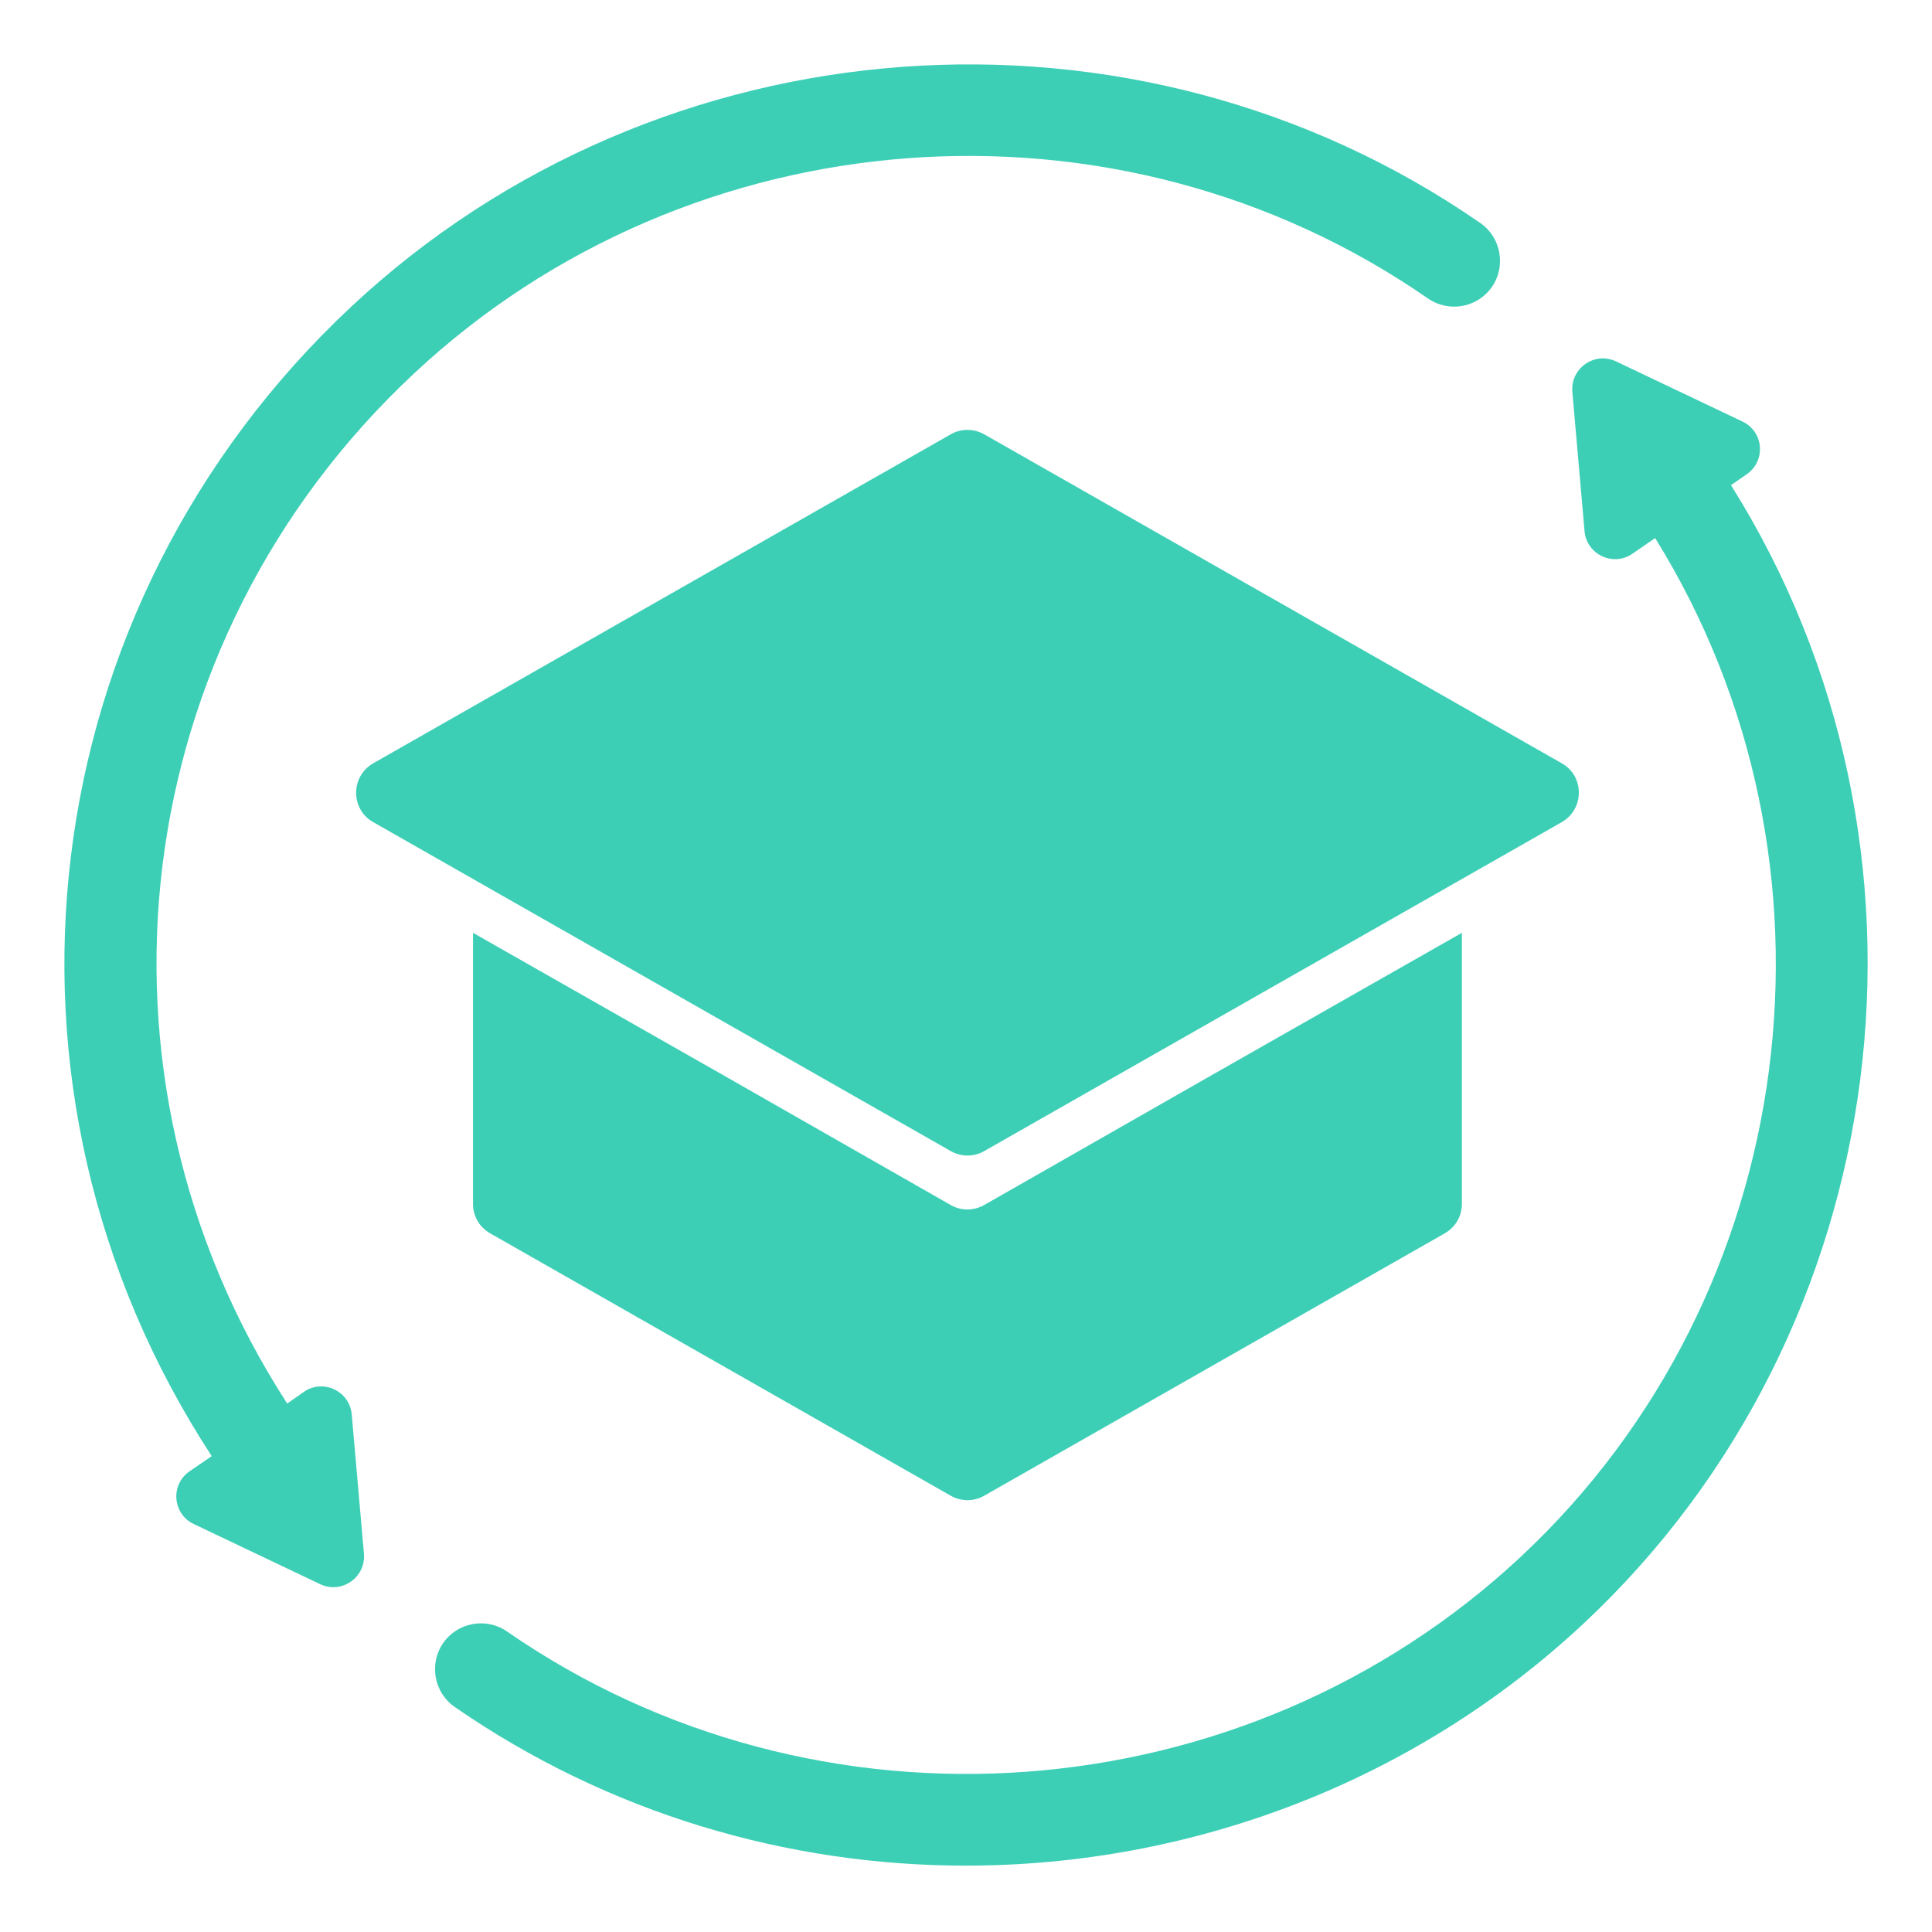
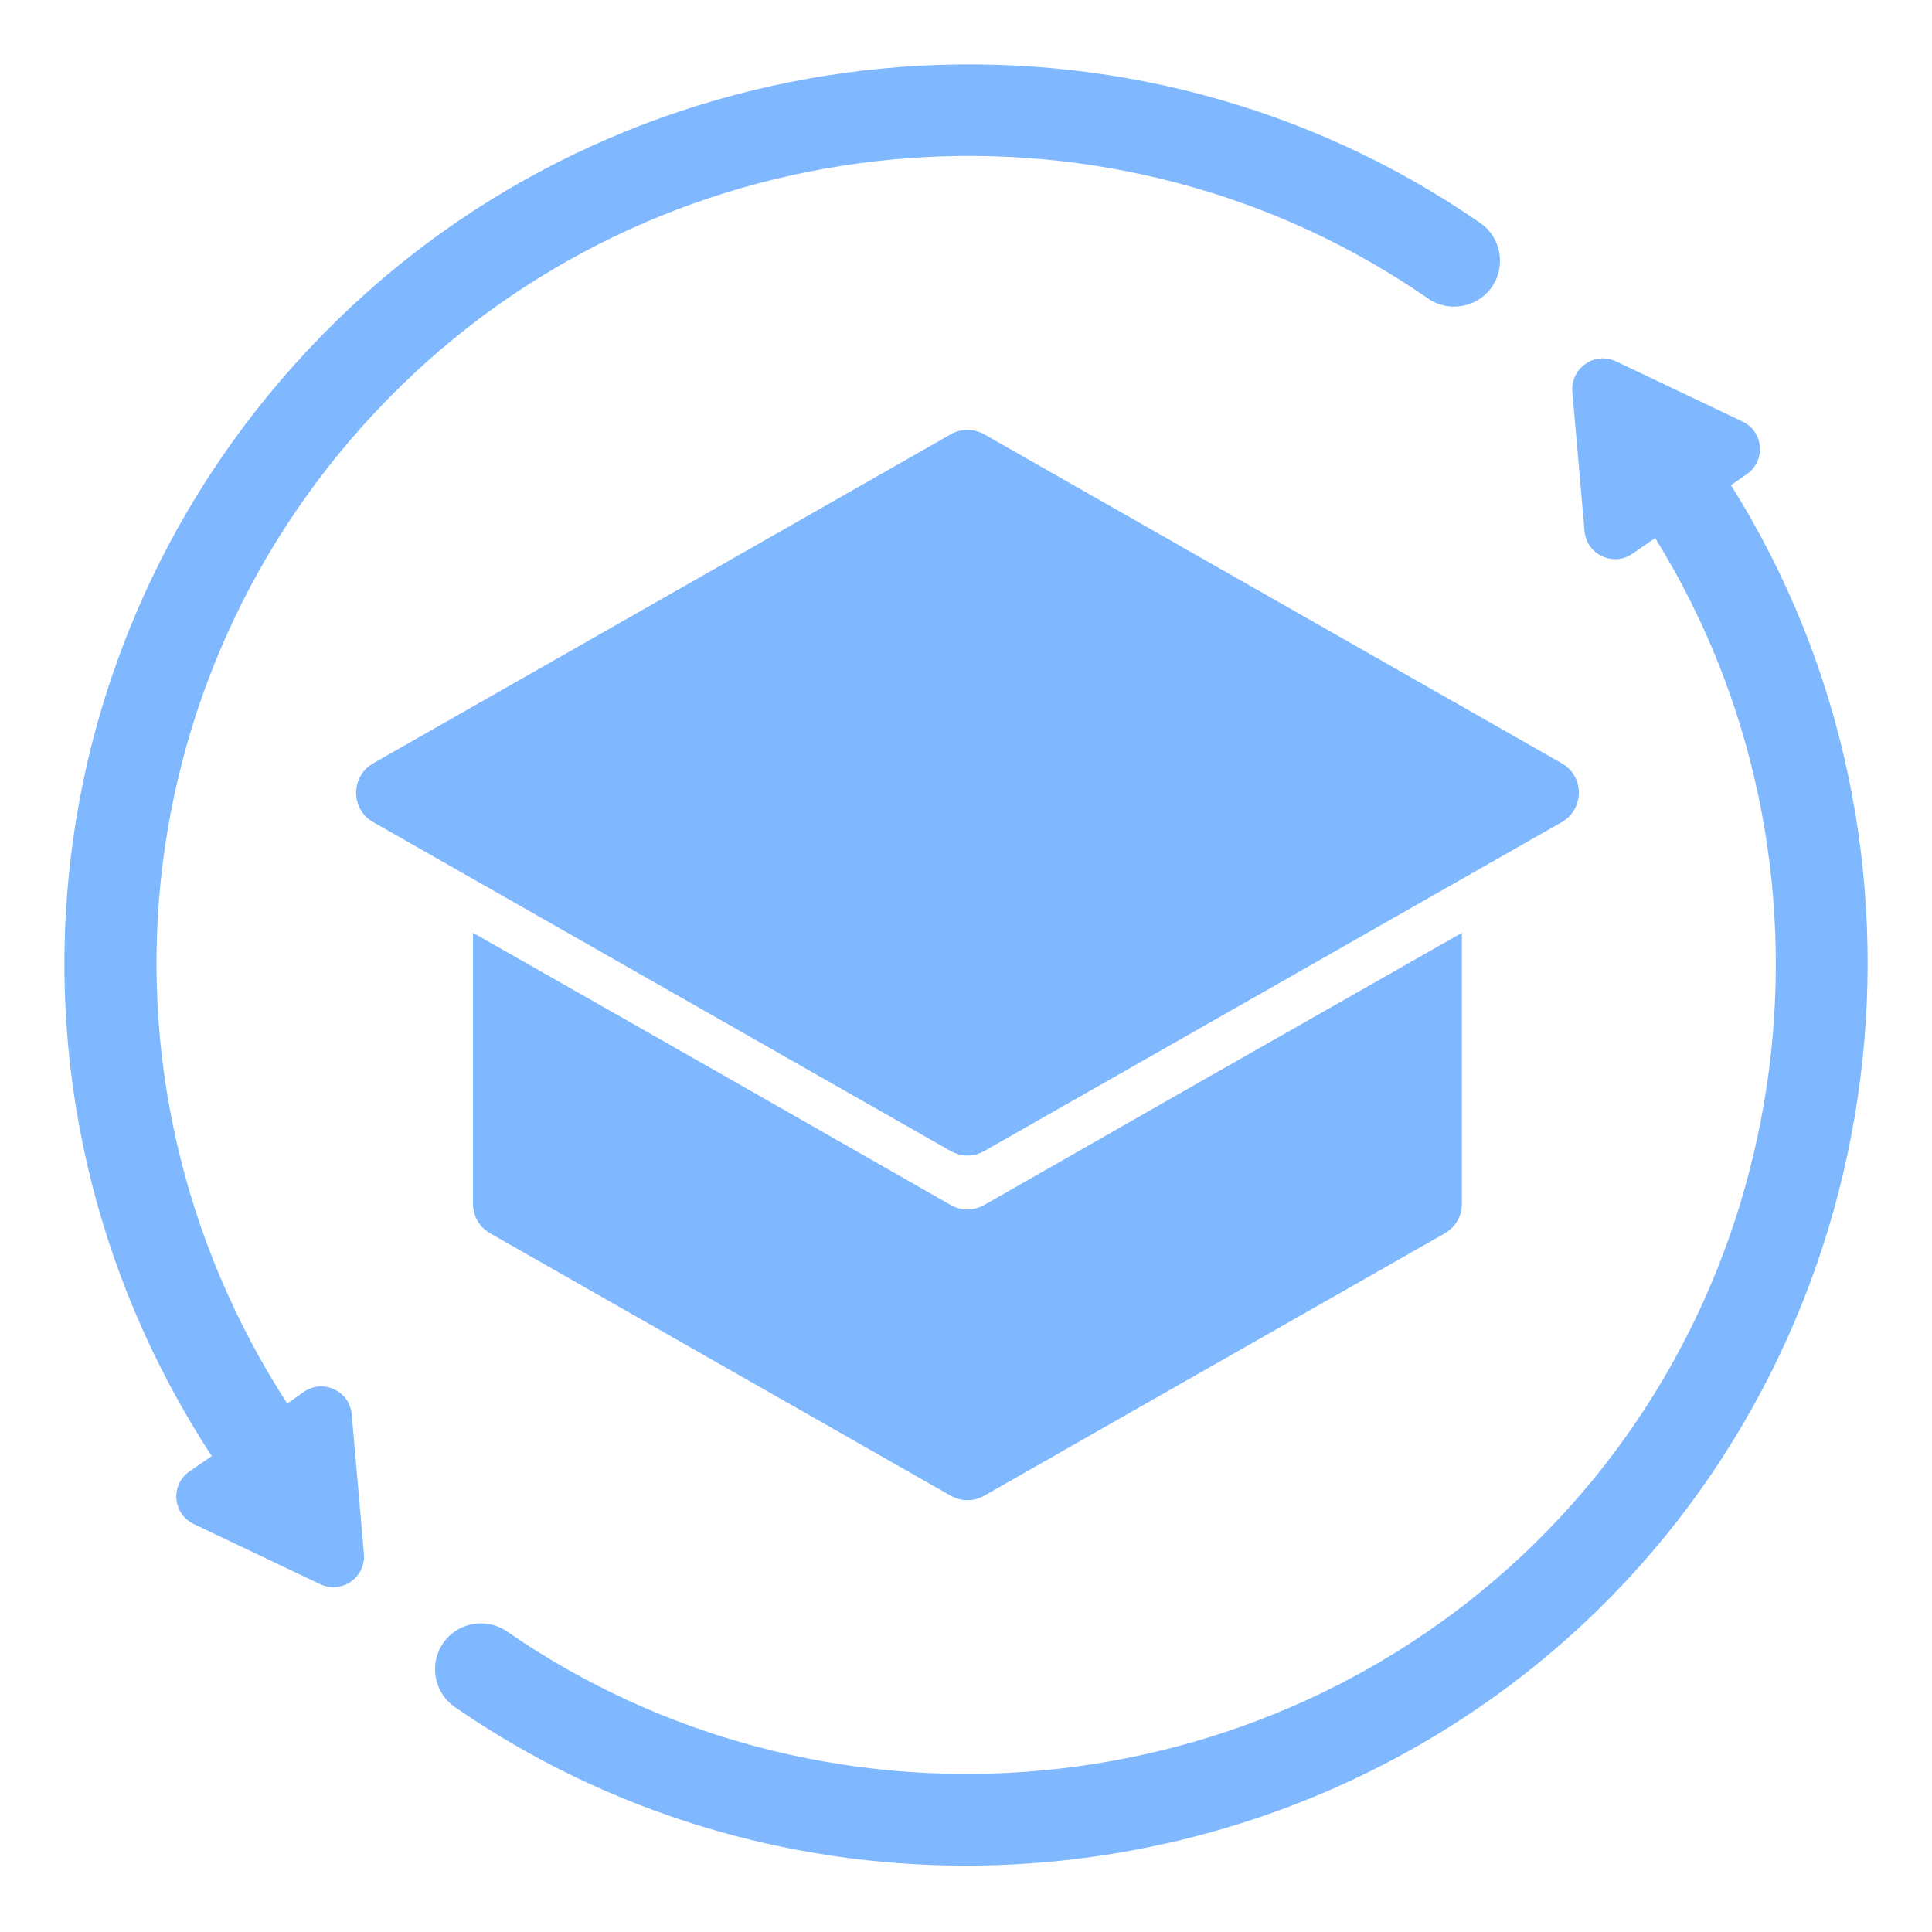
<svg xmlns="http://www.w3.org/2000/svg" width="60" height="60" viewBox="0 0 60 60" fill="none">
-   <path d="M37.446 12.18 L19.513 22.394 C19.19 22.584 18.792 22.584 18.459 22.394 L0.527 12.18 C-0.176 11.781 -0.176 10.765 0.527 10.357 L18.459 0.142 C18.782 -0.047 19.181 -0.047 19.513 0.142 L37.446 10.357 C38.148 10.756 38.148 11.771 37.446 12.18 Z" fill="#3DCFB6" transform="translate(11.06 13.35)" />
-   <path d="M30.71 0 L30.71 8.42 C30.71 8.8 30.511 9.142 30.179 9.332 L15.882 17.477 C15.559 17.667 15.161 17.667 14.828 17.477 L0.532 9.332 C0.199 9.142 0 8.8 0 8.42 L0 0 L7.927 4.509 L14.828 8.449 C15.151 8.639 15.55 8.639 15.882 8.449 L22.784 4.509 L30.71 0 Z" fill="#3DCFB6" transform="translate(14.69 28.97)" />
-   <path d="M40.247 3.937 L40.74 3.596 C41.339 3.178 41.263 2.276 40.608 1.963 L36.677 0.093 C36.013 -0.221 35.263 0.302 35.32 1.033 L35.7 5.371 C35.766 6.092 36.592 6.482 37.19 6.064 L37.892 5.58 C44.139 15.643 42.459 29.047 33.725 37.211 C25.134 45.242 11.891 46.22 2.236 39.537 C1.591 39.09 0.698 39.252 0.252 39.898 C-0.194 40.543 -0.033 41.435 0.613 41.882 C5.388 45.185 10.941 46.809 16.485 46.809 C23.425 46.809 30.346 44.264 35.671 39.29 C45.421 30.167 47.3 15.158 40.247 3.937 Z" fill="#3DCFB6" transform="translate(13.51 11.13)" />
-   <path d="M43.972 4.926 C33.226 -2.516 18.483 -1.425 8.914 7.518 C-1.083 16.869 -2.877 31.811 4.575 43.221 L3.882 43.696 C3.284 44.114 3.36 45.016 4.015 45.329 L7.945 47.199 C8.61 47.512 9.36 46.99 9.303 46.259 L8.923 41.921 C8.857 41.199 8.031 40.81 7.433 41.228 L6.92 41.589 C0.294 31.346 1.898 17.97 10.86 9.597 C19.451 1.566 32.694 0.578 42.349 7.271 C42.994 7.717 43.886 7.556 44.333 6.91 C44.779 6.265 44.617 5.372 43.972 4.926 Z" fill="#3DCFB6" transform="translate(2 2)" />
+   <path d="M37.446 12.18 L19.513 22.394 C19.19 22.584 18.792 22.584 18.459 22.394 L0.527 12.18 C-0.176 11.781 -0.176 10.765 0.527 10.357 L18.459 0.142 C18.782 -0.047 19.181 -0.047 19.513 0.142 L37.446 10.357 C38.148 10.756 38.148 11.771 37.446 12.18 Z" fill="#80B8FF" transform="translate(11.06 13.35)" />
+   <path d="M30.71 0 L30.71 8.42 C30.71 8.8 30.511 9.142 30.179 9.332 L15.882 17.477 C15.559 17.667 15.161 17.667 14.828 17.477 L0.532 9.332 C0.199 9.142 0 8.8 0 8.42 L0 0 L7.927 4.509 L14.828 8.449 C15.151 8.639 15.55 8.639 15.882 8.449 L22.784 4.509 L30.71 0 Z" fill="#80B8FF" transform="translate(14.69 28.97)" />
+   <path d="M40.247 3.937 L40.74 3.596 C41.339 3.178 41.263 2.276 40.608 1.963 L36.677 0.093 C36.013 -0.221 35.263 0.302 35.32 1.033 L35.7 5.371 C35.766 6.092 36.592 6.482 37.19 6.064 L37.892 5.58 C44.139 15.643 42.459 29.047 33.725 37.211 C25.134 45.242 11.891 46.22 2.236 39.537 C1.591 39.09 0.698 39.252 0.252 39.898 C-0.194 40.543 -0.033 41.435 0.613 41.882 C5.388 45.185 10.941 46.809 16.485 46.809 C23.425 46.809 30.346 44.264 35.671 39.29 C45.421 30.167 47.3 15.158 40.247 3.937 Z" fill="#80B8FF" transform="translate(13.51 11.13)" />
+   <path d="M43.972 4.926 C33.226 -2.516 18.483 -1.425 8.914 7.518 C-1.083 16.869 -2.877 31.811 4.575 43.221 L3.882 43.696 C3.284 44.114 3.36 45.016 4.015 45.329 L7.945 47.199 C8.61 47.512 9.36 46.99 9.303 46.259 L8.923 41.921 C8.857 41.199 8.031 40.81 7.433 41.228 L6.92 41.589 C0.294 31.346 1.898 17.97 10.86 9.597 C19.451 1.566 32.694 0.578 42.349 7.271 C42.994 7.717 43.886 7.556 44.333 6.91 C44.779 6.265 44.617 5.372 43.972 4.926 Z" fill="#80B8FF" transform="translate(2 2)" />
</svg>
